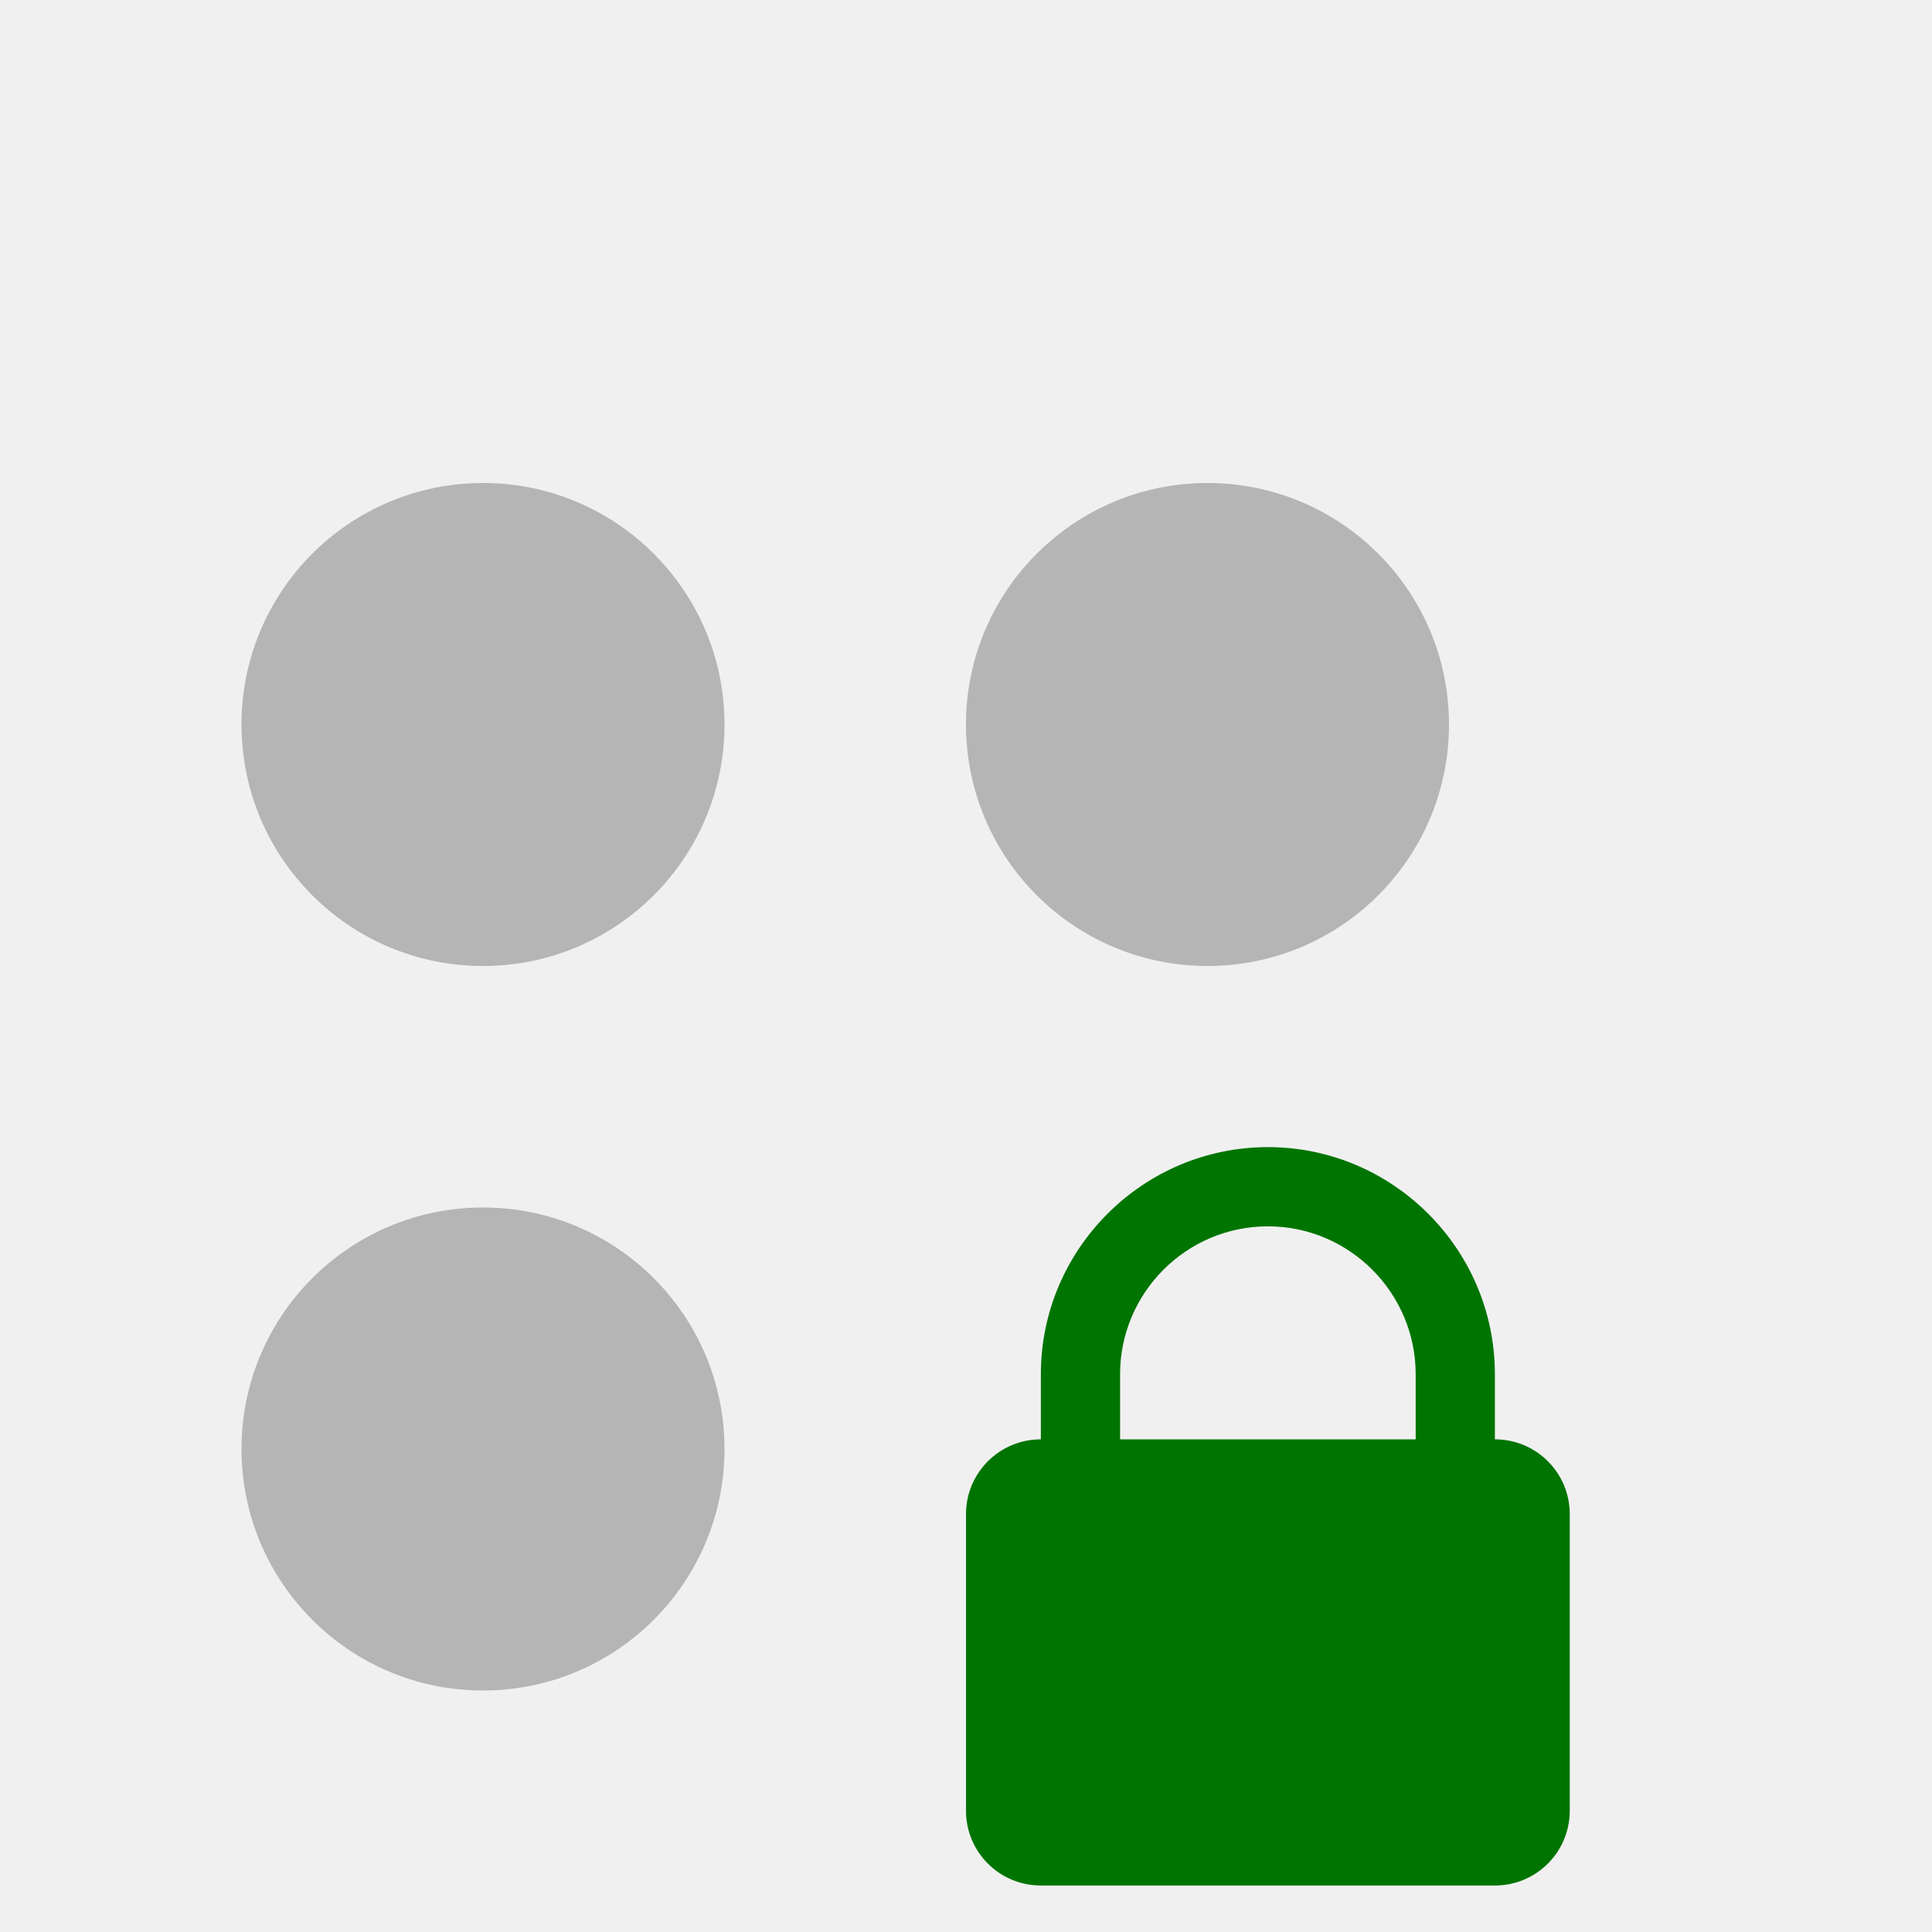
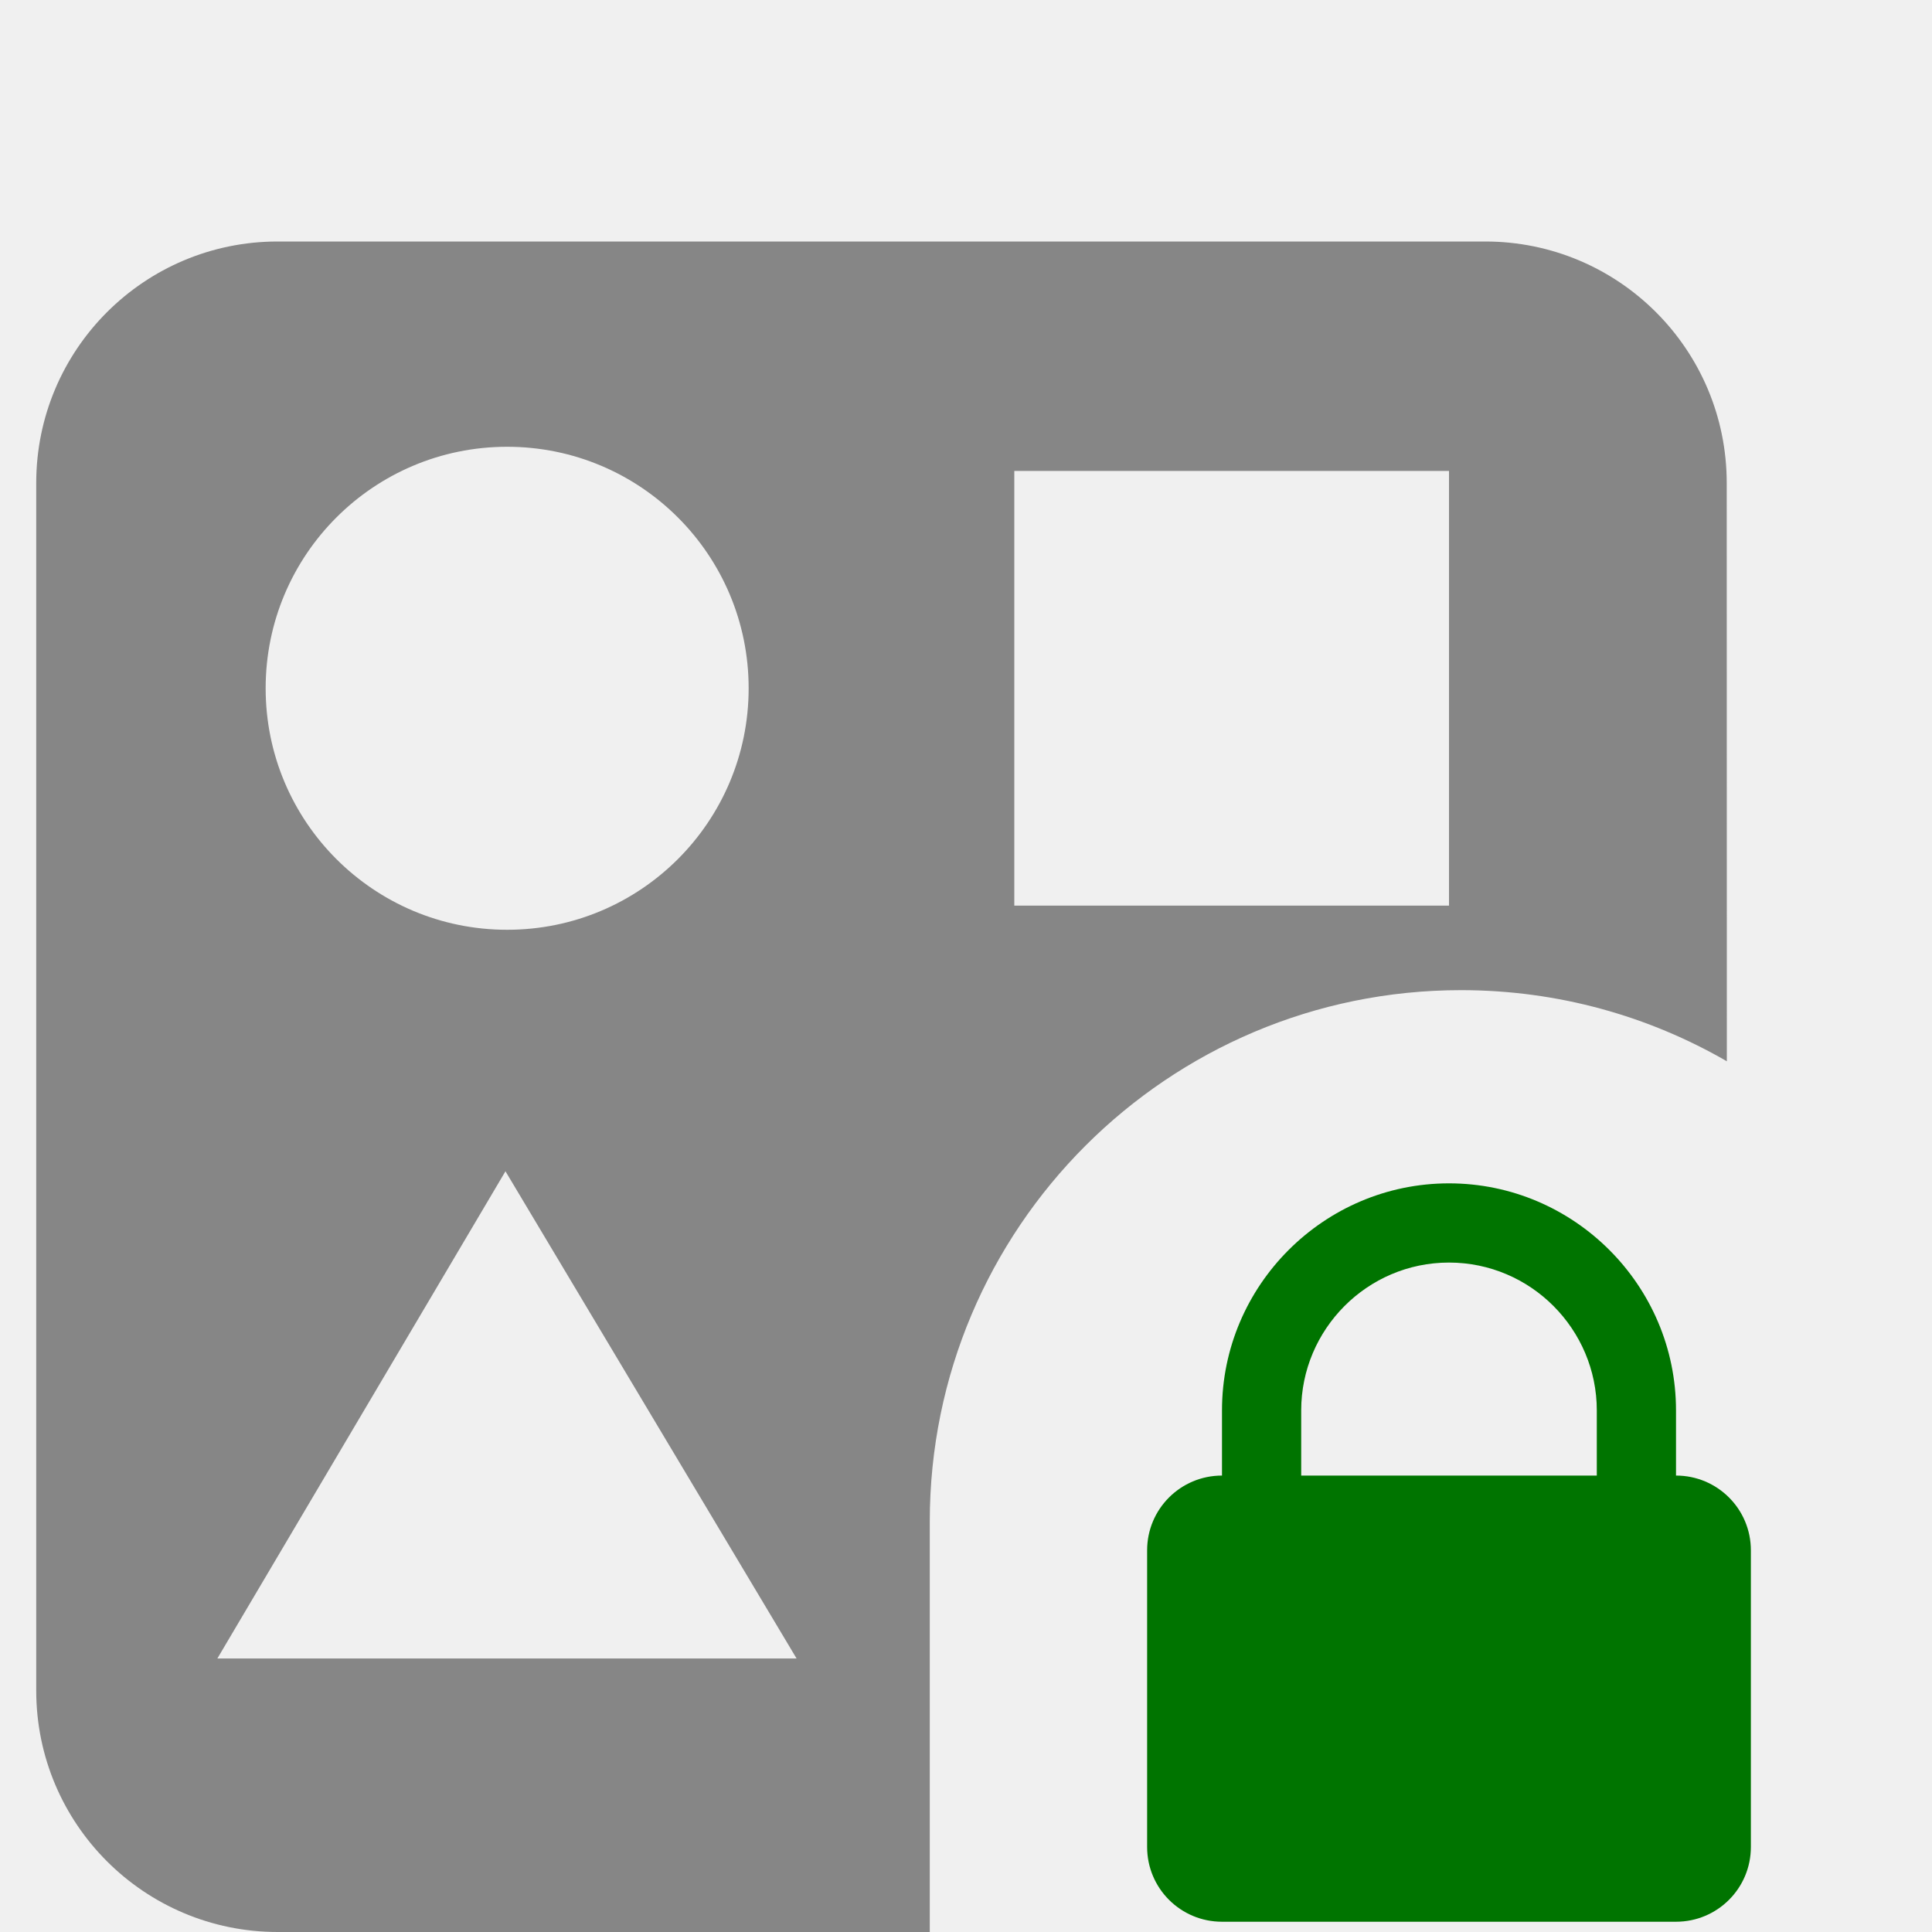
<svg xmlns="http://www.w3.org/2000/svg" width="16px" height="16px" viewBox="0 0 16 16" version="1.1">
  <g id="Page-1" stroke="none" stroke-width="1" fill="none" fill-rule="evenodd">
-     <g id="playground-icon-gray" transform="translate(2, 4)">
-       <g id="playground-icon">
-         <g id="Group-3">
-           <rect id="Rectangle" fill="#959595" opacity="0.654" x="0" y="0" width="4" height="4" rx="2" />
-           <rect id="Rectangle" fill="#959595" opacity="0.654" x="0" y="6" width="4" height="4" rx="2" />
-           <rect id="Rectangle" fill="#FFFFFF" opacity="0" x="6" y="5" width="4" height="4" rx="2" />
-           <rect id="Rectangle" fill="#959595" opacity="0.654" x="6" y="0" width="4" height="4" rx="2" />
-         </g>
-       </g>
-       <g id="Group-3" transform="translate(6, 5.5)" fill="#007400" fill-rule="nonzero">
-         <path d="M2.5,0 C1.465,0 0.62,0.845 0.62,1.88 L0.62,2.42 C0.277,2.42 0,2.697 0,3.039 L0,5.496 C0,5.838 0.277,6.115 0.62,6.115 L4.38,6.115 C4.723,6.115 5,5.838 5,5.496 L5,3.039 C5,2.697 4.723,2.42 4.38,2.42 L4.38,1.88 C4.38,0.845 3.535,0 2.5,0 Z M3.724,2.42 L1.276,2.42 L1.276,1.88 C1.276,1.21 1.822,0.656 2.5,0.656 C3.178,0.656 3.724,1.21 3.724,1.88 L3.724,2.42 Z" id="Shape" />
-       </g>
-     </g>
+     <path d="M12.3,2 C13.405,2 14.3,2.895 14.3,4 L14.301,8.789 C13.654,8.415 12.902,8.2 12.1,8.2 C9.67,8.2 7.7,10.17 7.7,12.6 L7.7,12.6 L7.7,16 L2.3,16 C1.195,16 0.3,15.105 0.3,14 L0.3,4 C0.3,2.895 1.195,2 2.3,2 L12.3,2 Z M4.186,9.7 L1.8,13.735 L6.597,13.735 L4.186,9.7 Z M4.2,3.7 C3.095,3.7 2.2,4.595 2.2,5.7 C2.2,6.805 3.095,7.7 4.2,7.7 C5.305,7.7 6.2,6.805 6.2,5.7 C6.2,4.595 5.305,3.7 4.2,3.7 Z M12,3.9 L8.4,3.9 L8.4,7.5 L12,7.5 L12,3.9 Z" id="Combined-Shape" fill="#868686" />
+     <path d="M12,9.8 C10.965,9.8 10.12,10.645 10.12,11.68 L10.12,12.22 C9.777,12.22 9.5,12.497 9.5,12.839 L9.5,15.296 C9.5,15.638 9.777,15.915 10.12,15.915 L13.88,15.915 C14.223,15.915 14.5,15.638 14.5,15.296 L14.5,12.839 C14.5,12.497 14.223,12.22 13.88,12.22 L13.88,11.68 C13.88,10.645 13.035,9.8 12,9.8 Z M13.224,12.22 L10.776,12.22 L10.776,11.68 C10.776,11.01 11.322,10.456 12,10.456 C12.678,10.456 13.224,11.01 13.224,11.68 L13.224,12.22 Z" id="Shape" fill="#007400" fill-rule="nonzero" />
  </g>
</svg>
